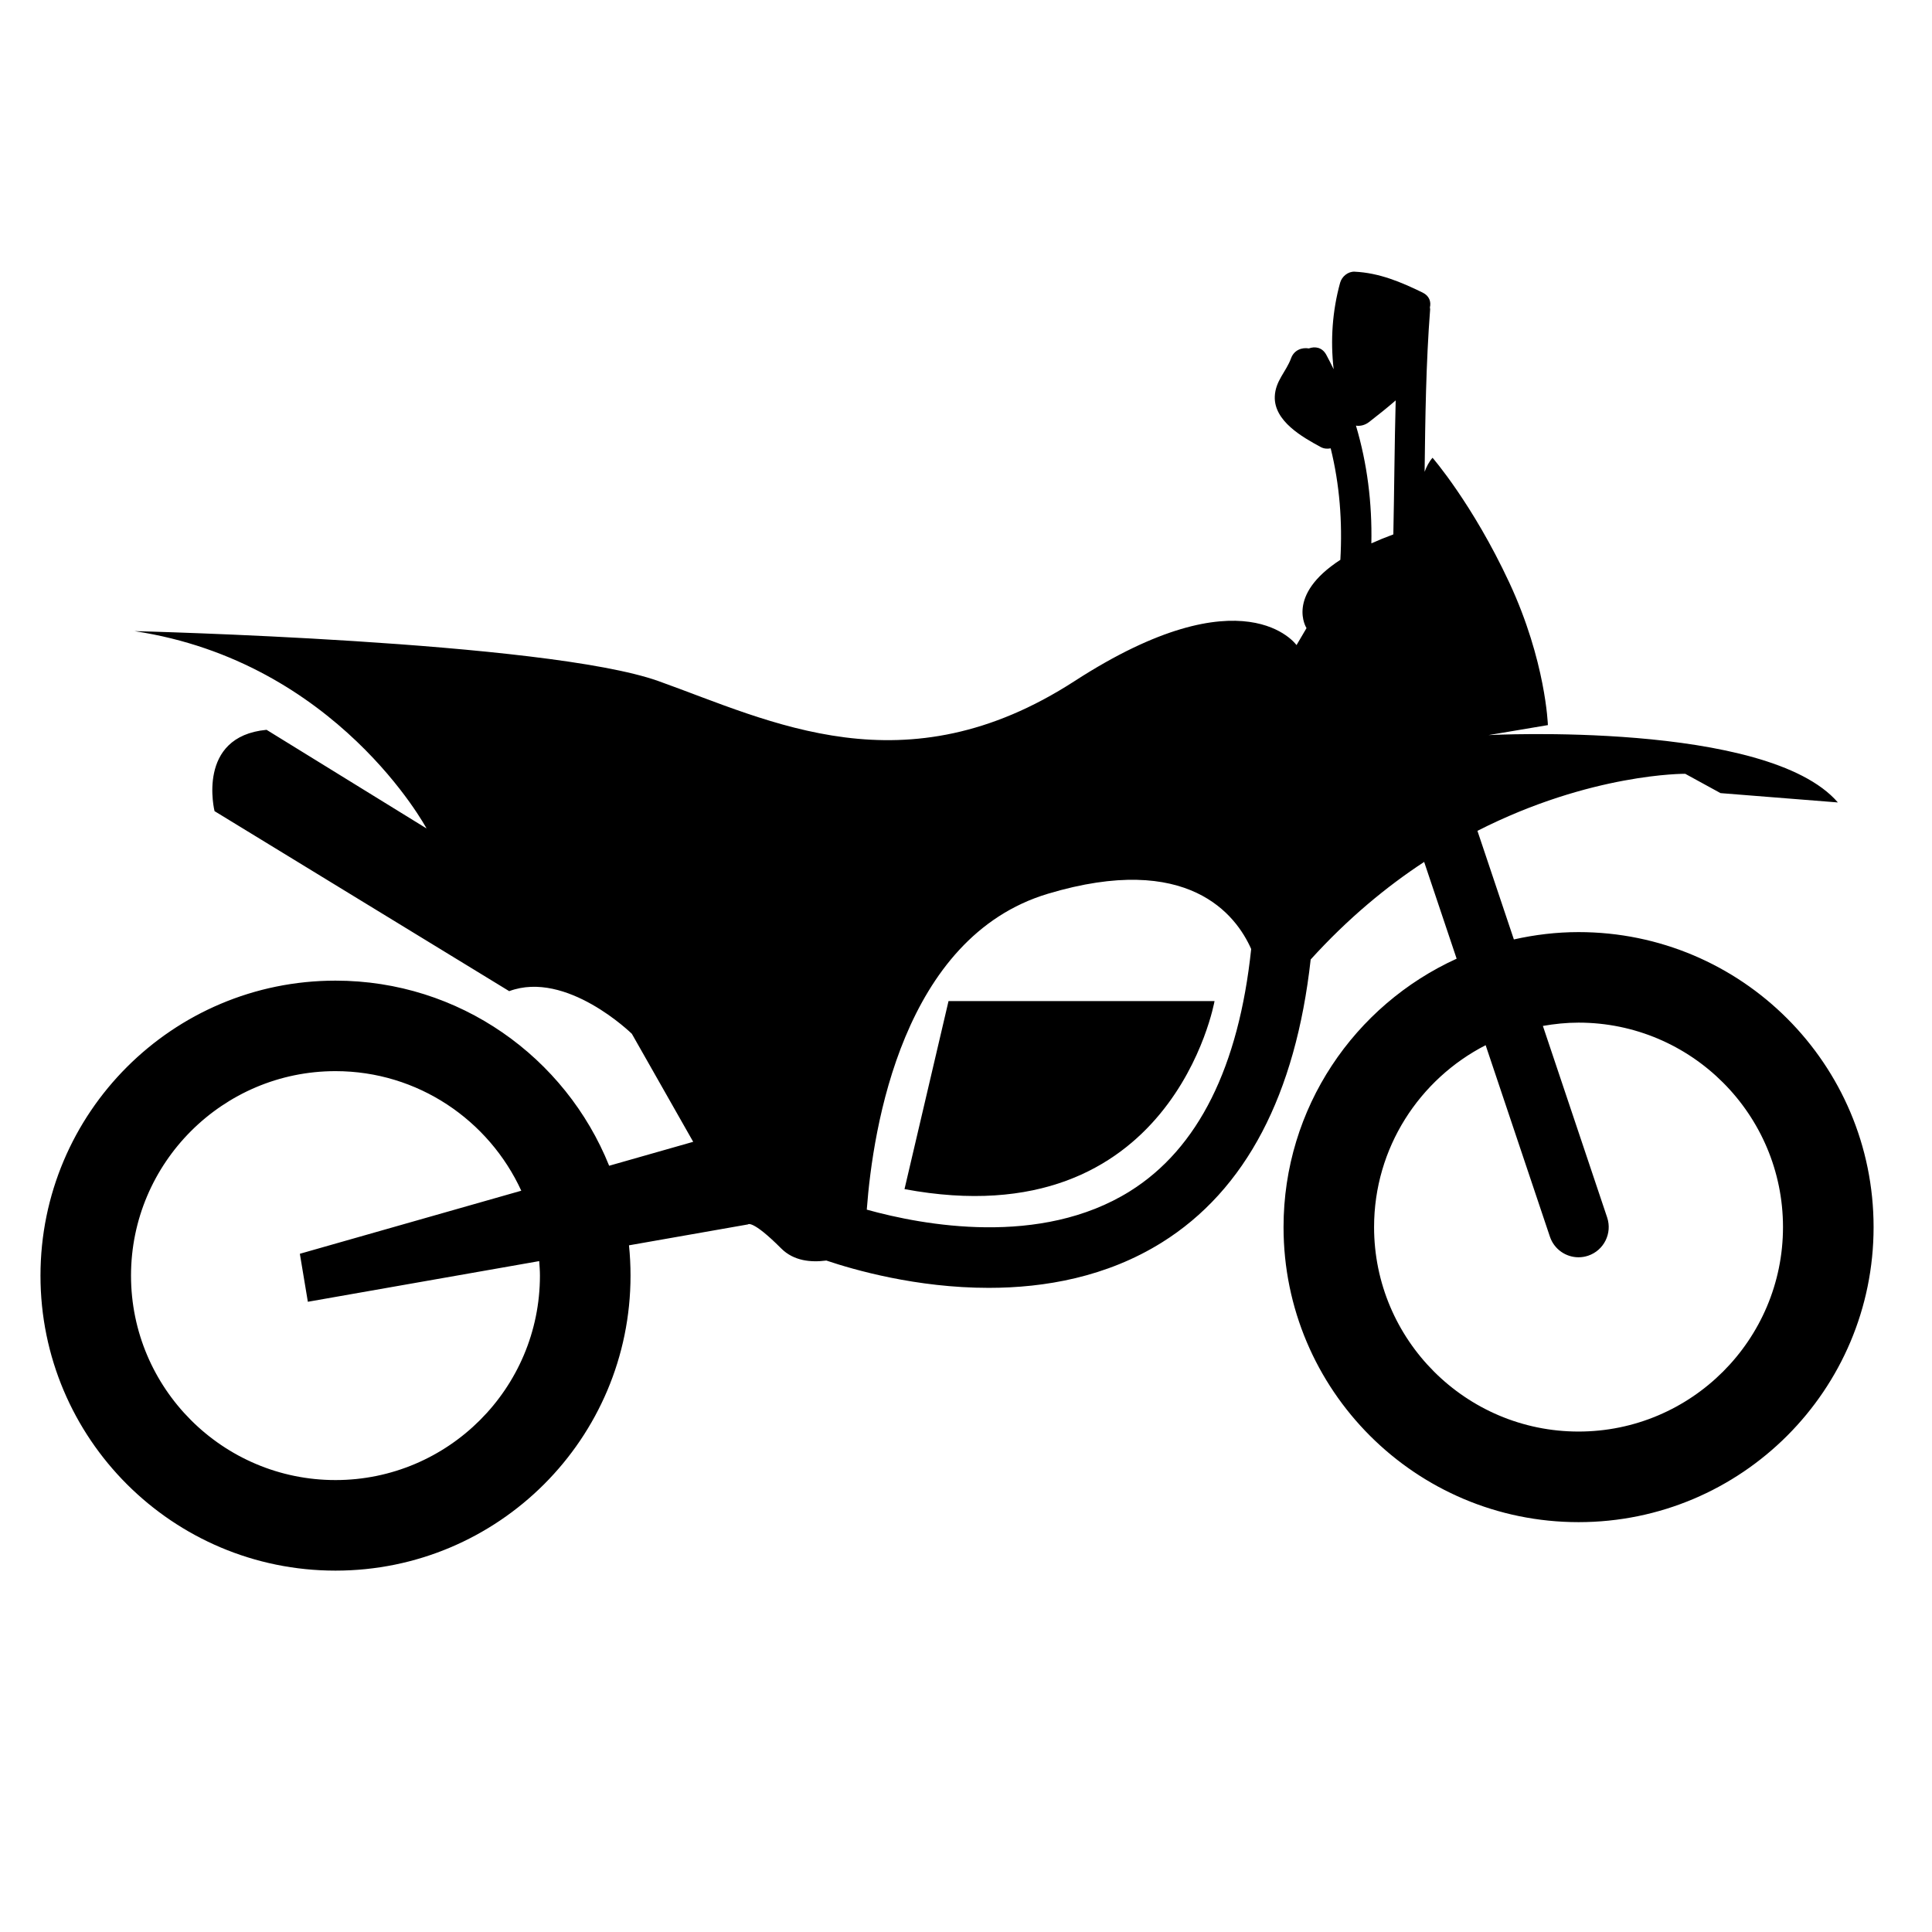
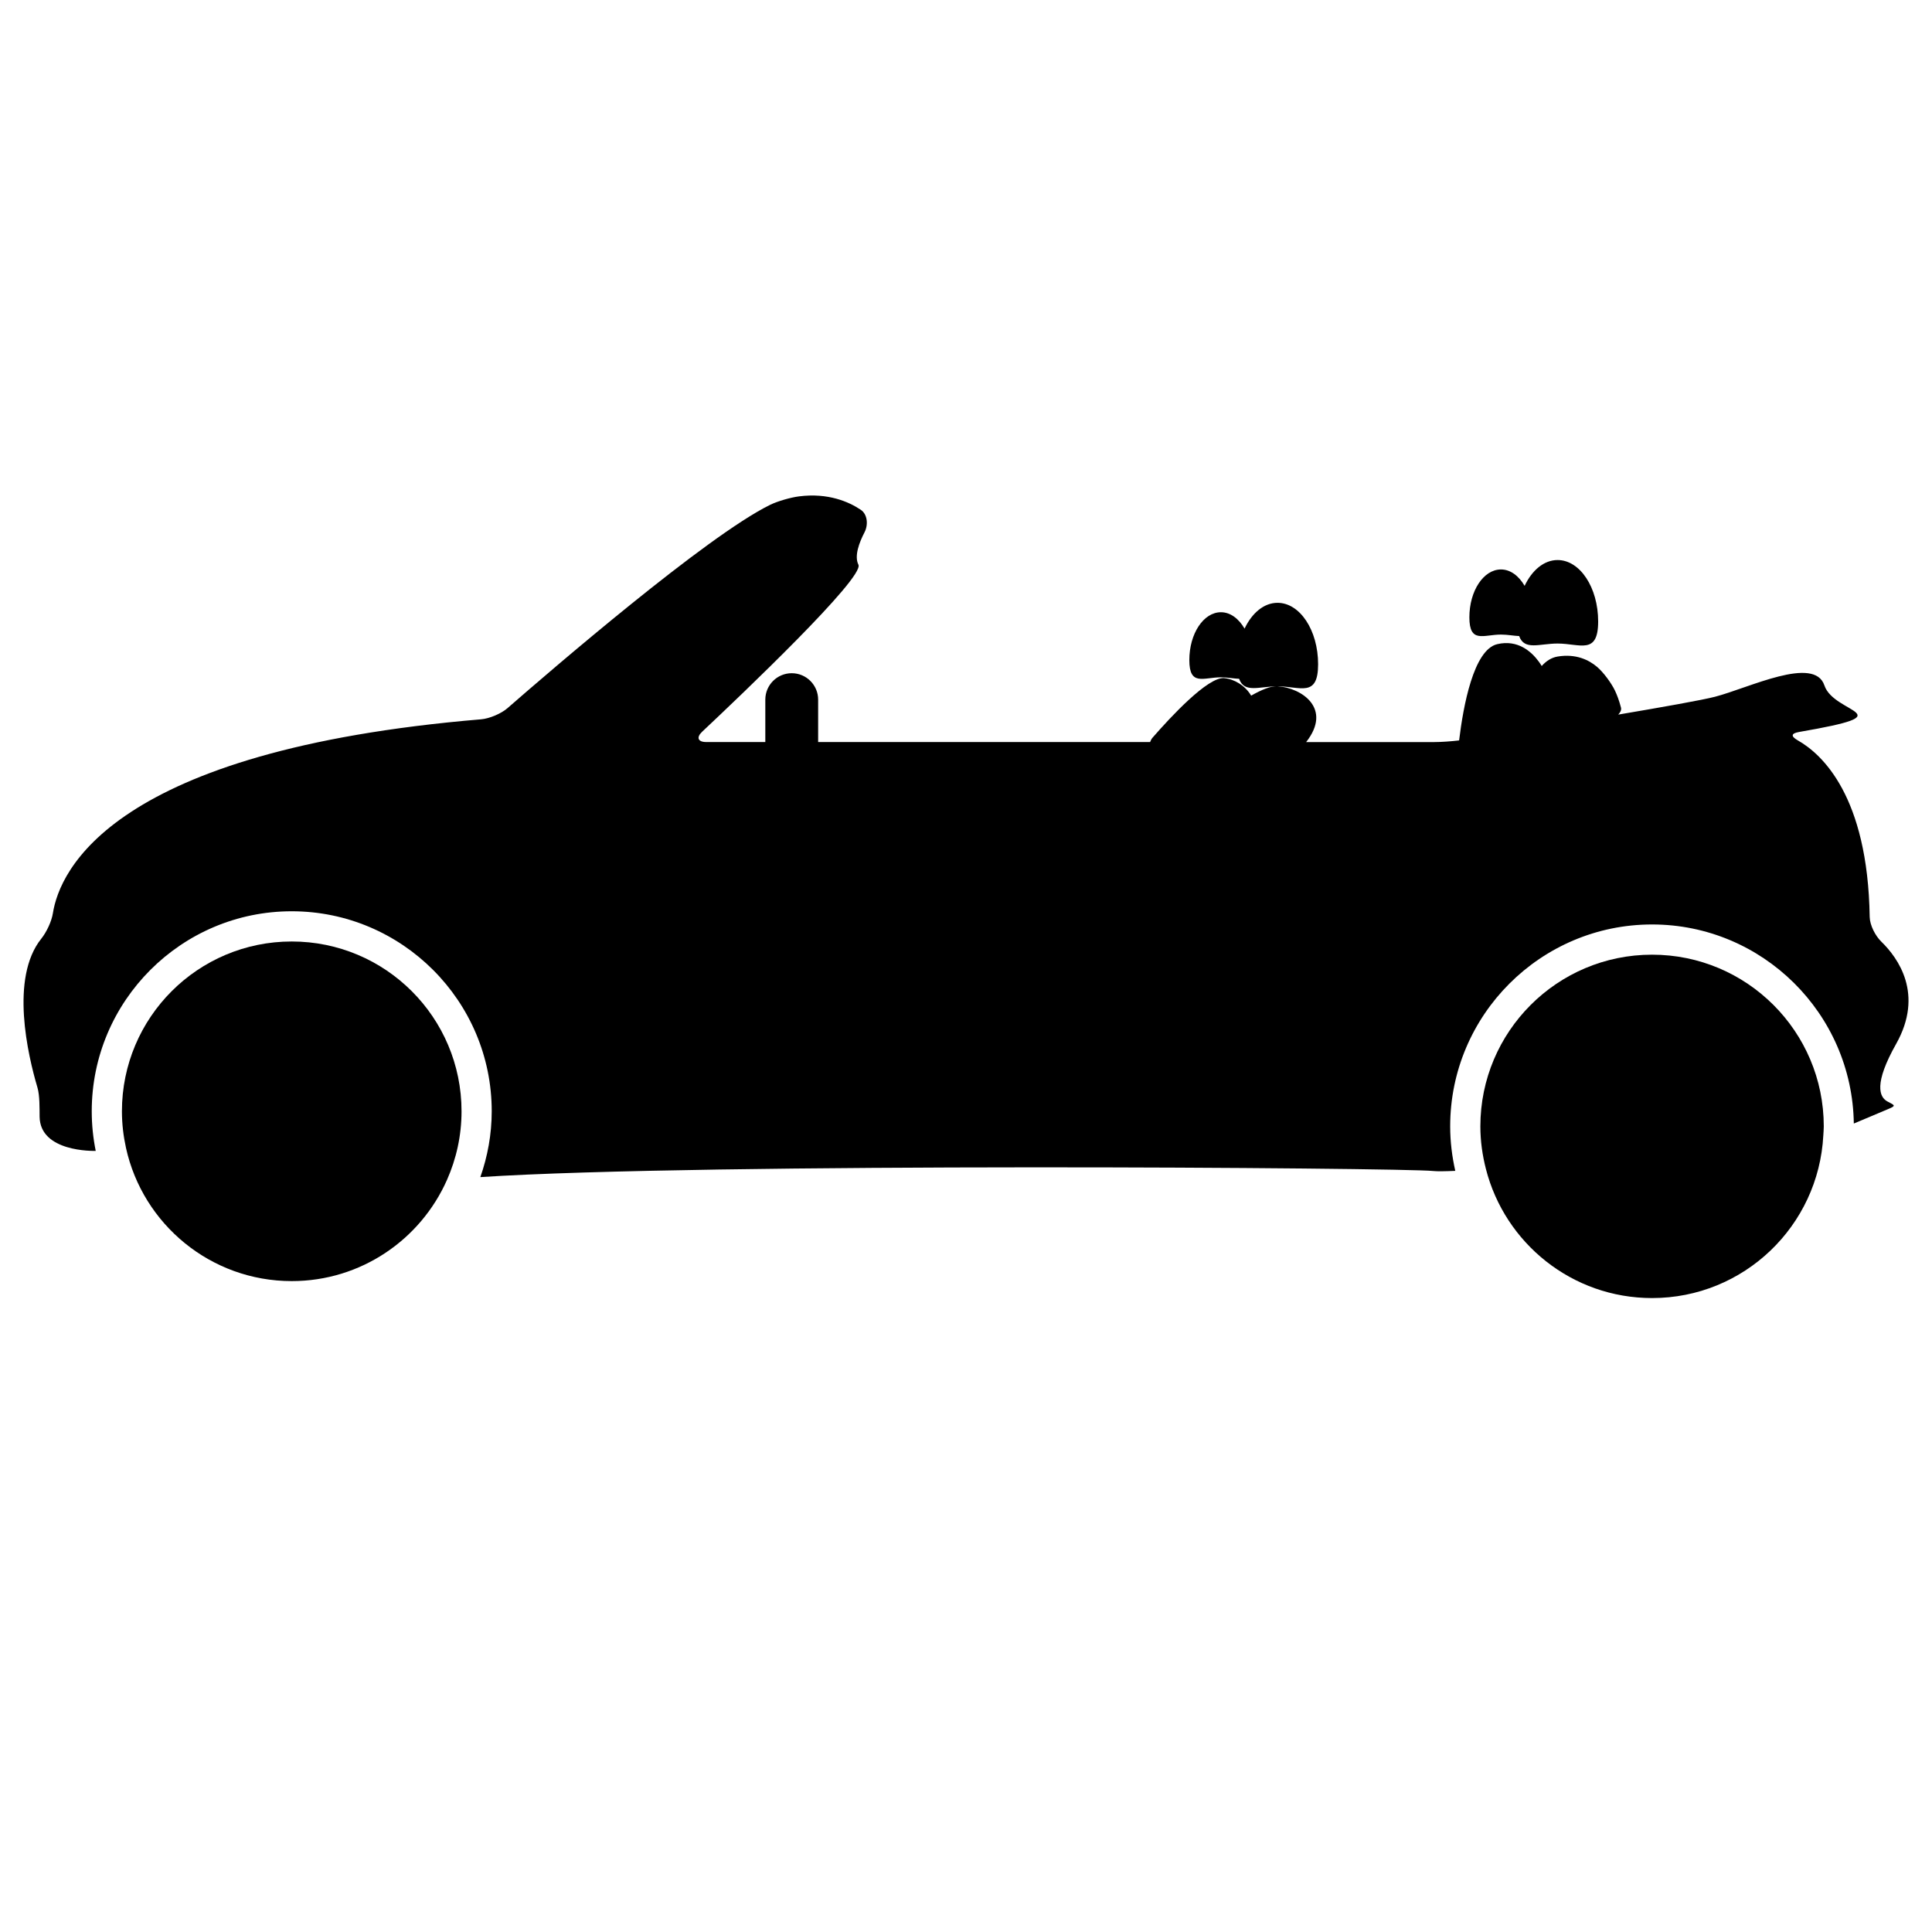
<svg xmlns="http://www.w3.org/2000/svg" version="1.1" id="Capa_1" x="0px" y="0px" width="64px" height="64px" viewBox="0 0 64 64" style="enable-background:new 0 0 64 64;" xml:space="preserve">
  <g>
-     <path d="M11.114,52.029c5.398,0,9.773-4.376,9.773-9.773c0-0.339-0.017-0.673-0.051-1.003l3.938-0.692c0,0,0.133-0.177,1.104,0.795   c0.415,0.415,0.98,0.468,1.495,0.401c0.916,0.309,2.988,0.905,5.381,0.905c1.857,0,3.901-0.361,5.729-1.5   c2.788-1.738,4.436-4.902,4.935-9.378c1.228-1.354,2.506-2.41,3.759-3.232l1.076,3.206c-3.38,1.538-5.734,4.937-5.734,8.892   c0,5.398,4.376,9.773,9.773,9.773s9.773-4.376,9.773-9.773c0-5.398-4.376-9.773-9.773-9.773c-0.737,0-1.452,0.088-2.143,0.243   l-1.207-3.597c3.766-1.919,6.883-1.89,6.883-1.89l1.17,0.64l3.887,0.309c-2.341-2.716-11.572-2.231-11.572-2.231l1.966-0.331   c0,0-0.066-2.12-1.281-4.726c-1.215-2.606-2.54-4.13-2.54-4.13c-0.121,0.137-0.2,0.298-0.263,0.465   c0.022-1.794,0.045-3.588,0.183-5.379c0.002-0.025-0.007-0.042-0.008-0.065c0.044-0.184-0.014-0.382-0.239-0.492   C46.403,9.339,45.69,9.04,44.875,9c-0.221-0.011-0.425,0.161-0.482,0.367c-0.257,0.932-0.325,1.908-0.214,2.865   c-0.08-0.162-0.158-0.324-0.247-0.484c-0.135-0.244-0.371-0.281-0.573-0.206c-0.229-0.039-0.489,0.049-0.591,0.326   c-0.164,0.448-0.52,0.749-0.539,1.268c-0.029,0.815,0.918,1.345,1.518,1.671c0.114,0.062,0.227,0.065,0.334,0.045   c0.295,1.194,0.392,2.427,0.32,3.693c-1.824,1.183-1.121,2.262-1.121,2.262l-0.331,0.563c0,0-1.723-2.451-7.354,1.193   c-5.631,3.644-10.07,1.325-13.78,0c-3.71-1.325-17.358-1.656-17.358-1.656c6.714,1.016,9.673,6.537,9.673,6.537l-5.3-3.268   c-2.341,0.221-1.723,2.694-1.723,2.694l9.761,5.963c1.899-0.707,4.063,1.413,4.063,1.413l2.032,3.578l-2.784,0.793   c-1.445-3.593-4.955-6.132-9.065-6.132c-5.398,0-9.773,4.376-9.773,9.773C1.341,47.654,5.717,52.029,11.114,52.029z M52.291,33.876   c3.735,0,6.773,3.038,6.773,6.773c0,3.735-3.038,6.773-6.773,6.773c-3.735,0-6.773-3.038-6.773-6.773   c0-2.626,1.505-4.903,3.696-6.026l2.129,6.344c0.141,0.418,0.53,0.682,0.948,0.682c0.105,0,0.212-0.017,0.318-0.052   c0.523-0.176,0.805-0.743,0.63-1.267l-2.129-6.345C51.494,33.918,51.888,33.876,52.291,33.876z M45.354,13.979   c0.305-0.238,0.599-0.47,0.88-0.715c-0.039,1.479-0.047,2.959-0.078,4.439c-0.266,0.098-0.506,0.197-0.728,0.296   c0.027-1.336-0.136-2.641-0.51-3.899C45.06,14.121,45.214,14.087,45.354,13.979z M34.712,29.607   c4.658-1.397,6.238,0.706,6.735,1.83c-0.412,3.901-1.752,6.608-4.015,8.023c-2.966,1.854-6.853,1.13-8.719,0.611   C28.918,37.332,29.911,31.048,34.712,29.607z M11.114,35.483c2.731,0,5.083,1.628,6.154,3.961l-7.335,2.089l0.265,1.59l7.664-1.347   c0.011,0.159,0.024,0.318,0.024,0.48c0,3.735-3.038,6.773-6.773,6.773c-3.735,0-6.773-3.038-6.773-6.773   C4.341,38.521,7.38,35.483,11.114,35.483z" />
-     <path d="M40.233,33.163h-8.812l-1.458,6.228C38.842,41.047,40.233,33.163,40.233,33.163z" />
+     <path d="M1.312,36.991c0.014,1.174,1.78,1.136,1.859,1.134c-0.086-0.424-0.132-0.863-0.132-1.313c0-3.653,2.972-6.625,6.625-6.625   s6.625,2.972,6.625,6.625c0,0.765-0.137,1.497-0.377,2.181c7.372-0.484,30.583-0.311,31.564-0.202   c0.124,0.014,0.379,0.011,0.732-0.005c-0.107-0.475-0.169-0.967-0.169-1.474c0-3.688,3-6.688,6.688-6.688   c3.656,0,6.633,2.951,6.683,6.595l1.148-0.484c0.254-0.107,0.217-0.117-0.028-0.244c-0.284-0.147-0.457-0.6,0.281-1.909   c0.931-1.652,0.065-2.849-0.49-3.389c-0.198-0.192-0.38-0.543-0.385-0.819c-0.062-4.014-1.59-5.398-2.376-5.845   c-0.24-0.136-0.236-0.234,0.036-0.281c3.586-0.62,1.159-0.583,0.84-1.542c-0.333-1-2.5,0.083-3.625,0.375   c-0.415,0.108-1.721,0.34-3.204,0.591c0.069-0.075,0.111-0.153,0.089-0.236c-0.06-0.231-0.13-0.414-0.197-0.556   c-0.118-0.25-0.387-0.616-0.599-0.793c-0.263-0.221-0.69-0.44-1.303-0.338c-0.204,0.034-0.378,0.148-0.526,0.313   c-0.031-0.049-0.062-0.099-0.091-0.138c-0.252-0.345-0.704-0.745-1.383-0.585c-0.784,0.185-1.125,2.055-1.262,3.188   c-0.264,0.032-0.593,0.055-0.817,0.055h-4.25c0.872-1.11-0.141-1.795-0.948-1.849c-0.216-0.015-0.53,0.116-0.874,0.311   c-0.203-0.343-0.567-0.55-0.895-0.58c-0.538-0.048-1.78,1.294-2.371,1.972c-0.039,0.045-0.063,0.095-0.081,0.145H27.102v-1.405   c0-0.483-0.392-0.875-0.875-0.875c-0.483,0-0.875,0.392-0.875,0.875v1.405h-1.958c-0.276,0-0.335-0.153-0.134-0.342   c1.268-1.191,5.388-5.11,5.176-5.533c-0.144-0.287,0.029-0.739,0.202-1.072c0.127-0.245,0.104-0.595-0.126-0.748   c-0.39-0.261-1.076-0.567-2.044-0.443c-0.274,0.035-0.706,0.158-0.954,0.279c-2.099,1.028-7.265,5.482-8.702,6.736   c-0.208,0.182-0.599,0.347-0.875,0.37C3.7,24.857,1.975,28.842,1.752,30.252c-0.043,0.273-0.212,0.629-0.385,0.844   C0.322,32.4,0.926,34.965,1.24,36.024C1.319,36.289,1.309,36.715,1.312,36.991z" />
+     <path d="M43.664,22.003c0-1.123-0.602-2.034-1.344-2.034c-0.451,0-0.848,0.339-1.092,0.855c-0.192-0.33-0.47-0.543-0.783-0.543   c-0.578,0-1.047,0.71-1.047,1.585c0,0.875,0.469,0.571,1.047,0.571c0.225,0,0.431,0.044,0.602,0.049   c0.174,0.489,0.675,0.249,1.273,0.249C43.063,22.735,43.664,23.126,43.664,22.003z" />
+     <path d="M49.722,21.021c0.225,0,0.431,0.044,0.602,0.049c0.174,0.489,0.675,0.248,1.273,0.248c0.742,0,1.344,0.391,1.344-0.732   s-0.602-2.034-1.344-2.034c-0.451,0-0.848,0.339-1.092,0.855c-0.192-0.33-0.47-0.543-0.783-0.543c-0.578,0-1.047,0.71-1.047,1.585   C48.675,21.326,49.143,21.021,49.722,21.021z" />
+     <path d="M9.664,42.438c2.297,0,4.269-1.379,5.143-3.352c0.308-0.696,0.482-1.463,0.482-2.273c0-3.107-2.518-5.625-5.625-5.625   s-5.625,2.518-5.625,5.625c0,0.418,0.049,0.823,0.135,1.215C4.73,40.549,6.975,42.438,9.664,42.438z" />
+     <path d="M54.727,31.625c-3.141,0-5.688,2.546-5.688,5.688c0,0.488,0.068,0.959,0.184,1.411C49.851,41.181,52.074,43,54.727,43   c3.041,0,5.518-2.389,5.673-5.392c0.005-0.099,0.015-0.196,0.015-0.296C60.414,34.171,57.868,31.625,54.727,31.625z" />
  </g>
</svg>
